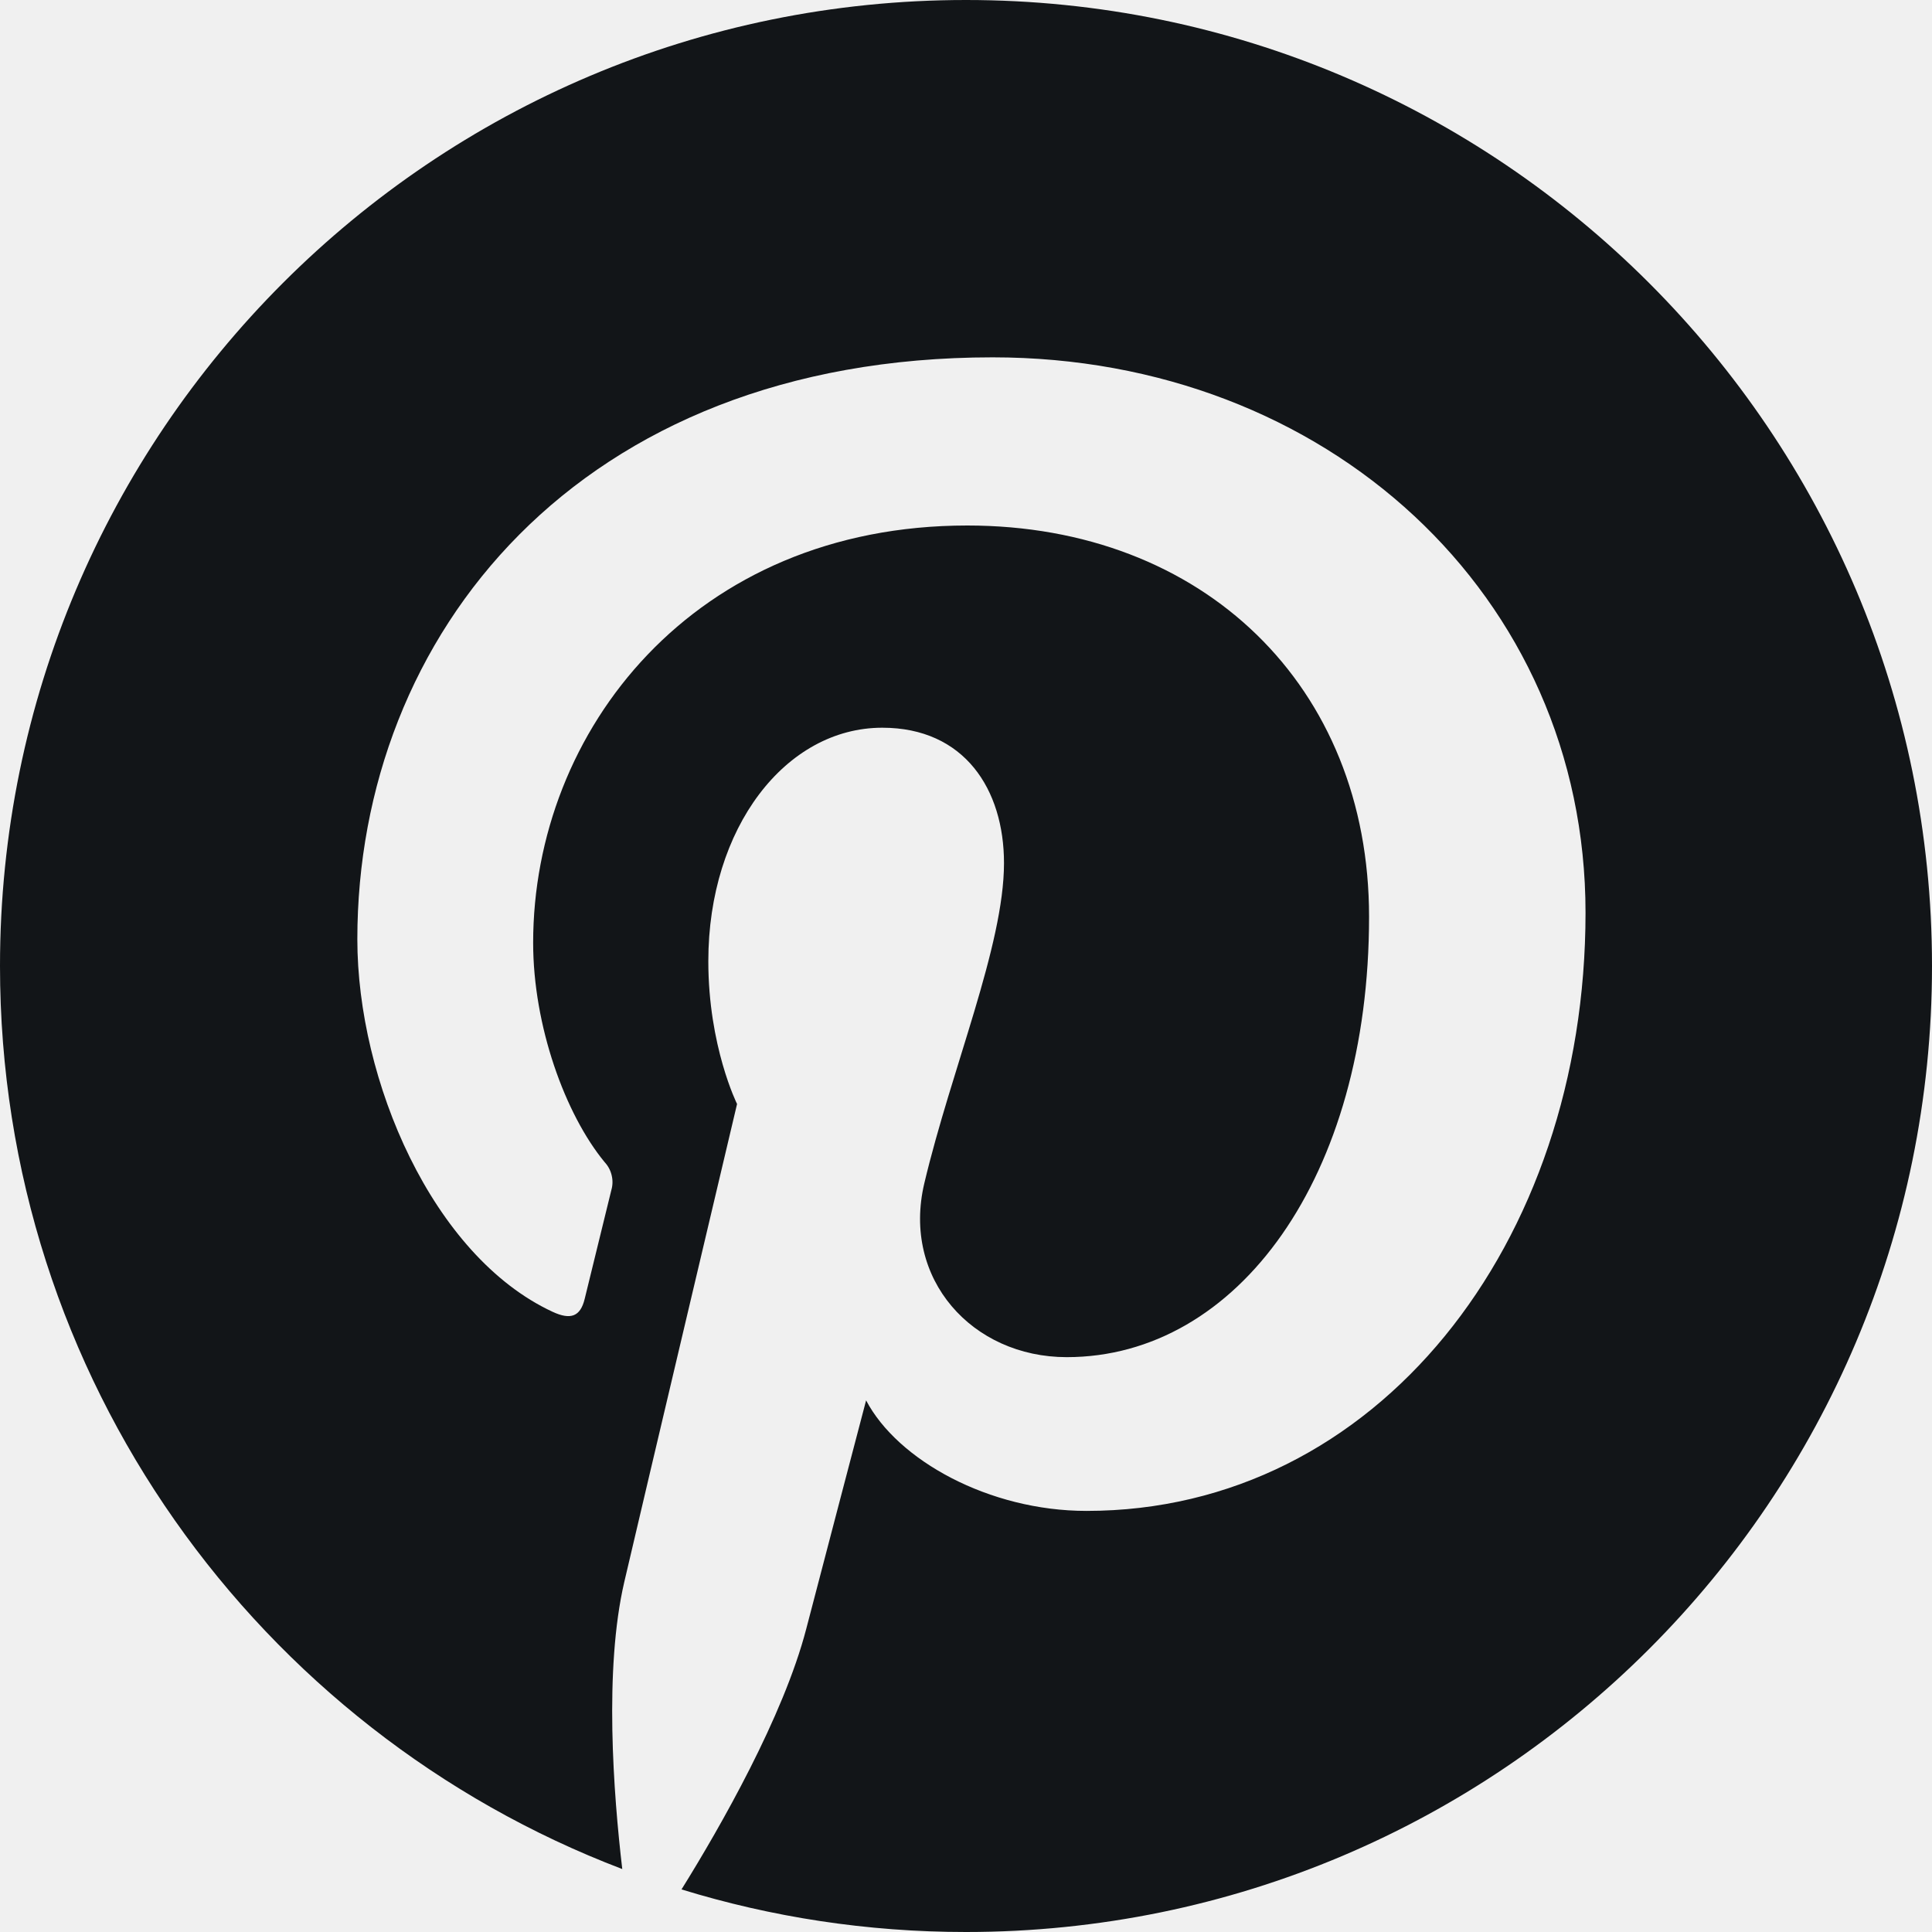
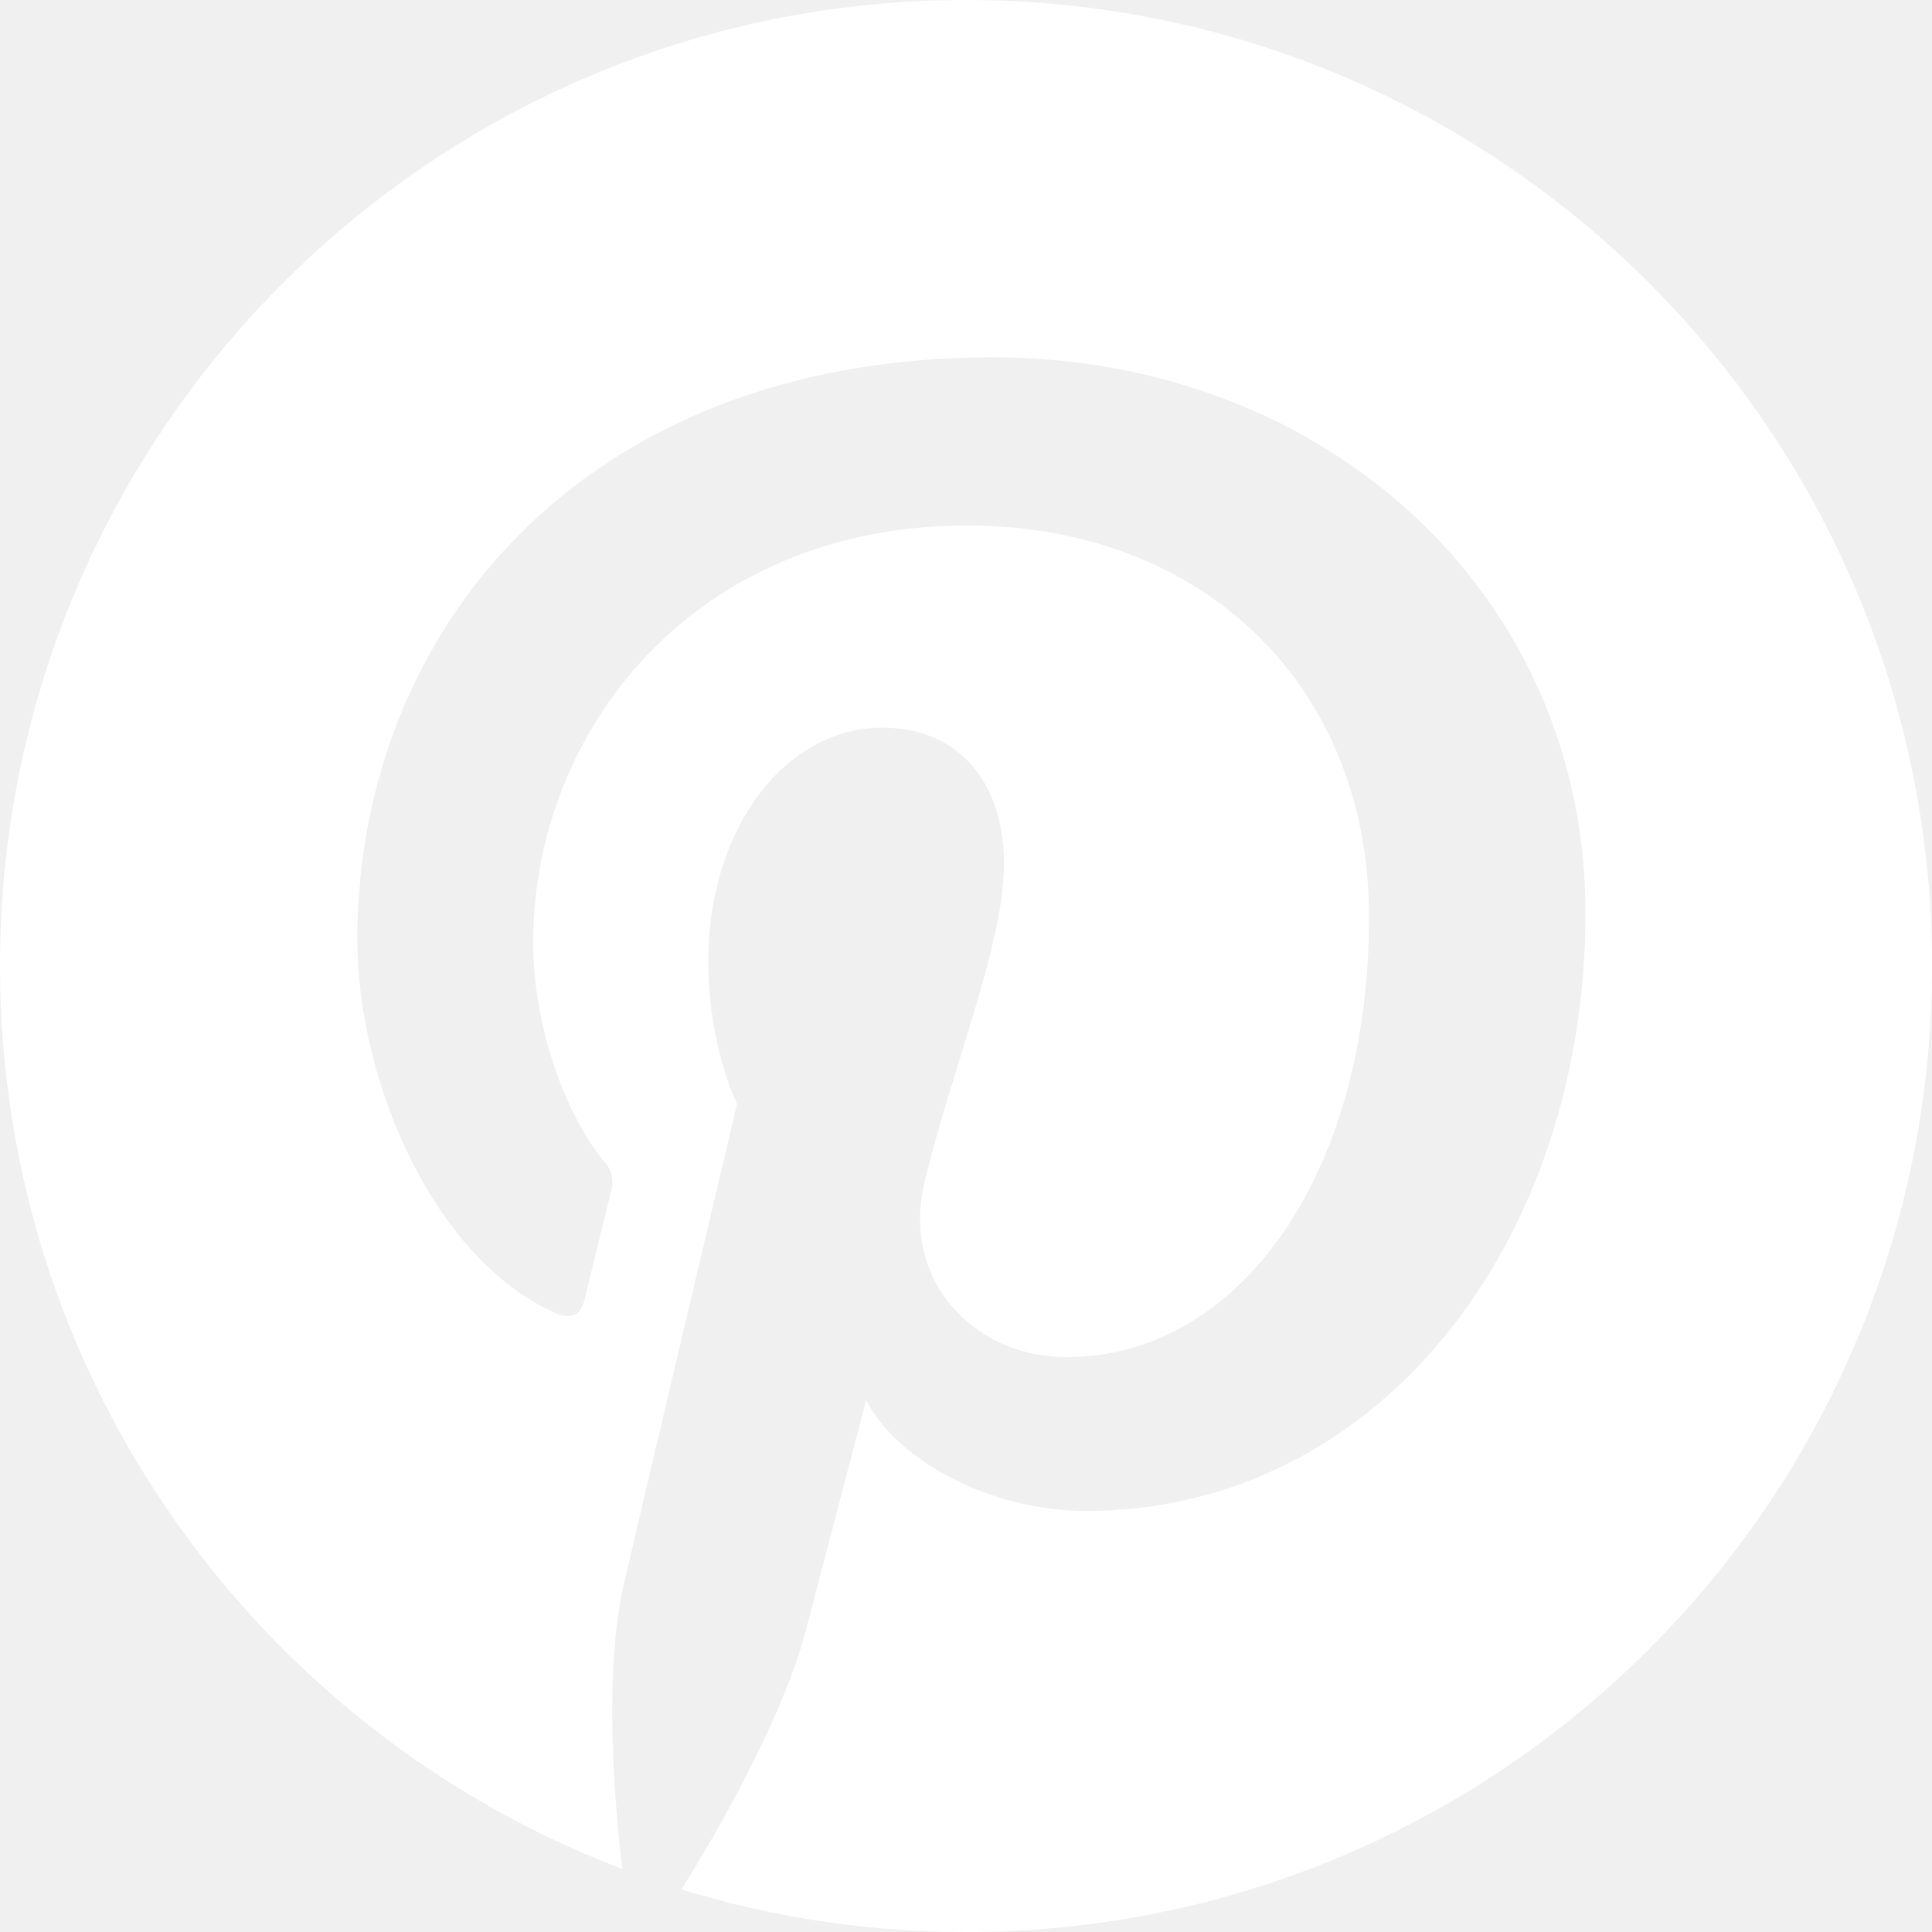
- <svg xmlns="http://www.w3.org/2000/svg" width="24" height="24" viewBox="0 0 24 24" fill="none">
-   <g clip-path="url(#clip0_7736_3269)">
-     <path d="M0 12C0 17.123 3.211 21.497 7.73 23.218C7.62 22.281 7.503 20.736 7.755 19.652C7.972 18.72 9.156 13.714 9.156 13.714C9.156 13.714 8.799 12.999 8.799 11.94C8.799 10.28 9.761 9.04 10.96 9.04C11.98 9.04 12.472 9.805 12.472 10.722C12.472 11.747 11.819 13.279 11.482 14.7C11.201 15.889 12.079 16.859 13.251 16.859C15.374 16.859 17.007 14.62 17.007 11.388C17.007 8.527 14.951 6.528 12.016 6.528C8.618 6.528 6.623 9.077 6.623 11.712C6.623 12.739 7.018 13.839 7.512 14.438C7.554 14.483 7.584 14.539 7.598 14.599C7.613 14.659 7.612 14.722 7.595 14.781C7.504 15.159 7.302 15.97 7.263 16.136C7.21 16.354 7.09 16.401 6.863 16.295C5.371 15.601 4.439 13.42 4.439 11.668C4.439 7.899 7.176 4.439 12.331 4.439C16.475 4.439 19.696 7.392 19.696 11.338C19.696 15.455 17.101 18.769 13.497 18.769C12.286 18.769 11.149 18.139 10.759 17.396C10.759 17.396 10.16 19.678 10.015 20.236C9.733 21.32 8.951 22.692 8.466 23.471C9.584 23.815 10.77 24 12 24C18.627 24 24 18.627 24 12C24 5.373 18.627 0 12 0C5.373 0 0 5.373 0 12Z" fill="#121518" />
+ <svg xmlns="http://www.w3.org/2000/svg" width="20" height="20" viewBox="0 0 20 20" fill="none">
+   <g clip-path="url(#clip0_42_492)">
+     <path d="M0 10C0 14.269 2.676 17.914 6.442 19.348C6.35 18.567 6.253 17.28 6.463 16.377C6.643 15.6 7.63 11.428 7.63 11.428C7.63 11.428 7.332 10.832 7.332 9.95C7.332 8.567 8.134 7.533 9.133 7.533C9.983 7.533 10.393 8.171 10.393 8.935C10.393 9.789 9.849 11.066 9.568 12.25C9.334 13.241 10.066 14.049 11.043 14.049C12.812 14.049 14.172 12.183 14.172 9.49C14.172 7.106 12.459 5.44 10.013 5.44C7.182 5.44 5.519 7.564 5.519 9.76C5.519 10.616 5.848 11.533 6.26 12.032C6.295 12.069 6.32 12.116 6.332 12.165C6.344 12.216 6.343 12.268 6.329 12.318C6.253 12.633 6.085 13.308 6.053 13.447C6.008 13.628 5.908 13.668 5.719 13.579C4.476 13.001 3.699 11.183 3.699 9.723C3.699 6.582 5.98 3.699 10.276 3.699C13.729 3.699 16.413 6.16 16.413 9.448C16.413 12.879 14.251 15.641 11.248 15.641C10.238 15.641 9.291 15.116 8.966 14.497C8.966 14.497 8.467 16.398 8.346 16.863C8.111 17.767 7.459 18.91 7.055 19.559C7.987 19.846 8.975 20 10 20C15.523 20 20 15.523 20 10C20 4.478 15.523 0 10 0C4.478 0 0 4.478 0 10Z" fill="white" />
  </g>
  <defs>
-     <clipPath id="clip0_7736_3269">
-       <rect width="24" height="24" fill="white" />
+     <clipPath id="clip0_42_492">
+       <rect width="20" height="20" fill="white" />
    </clipPath>
  </defs>
</svg>
